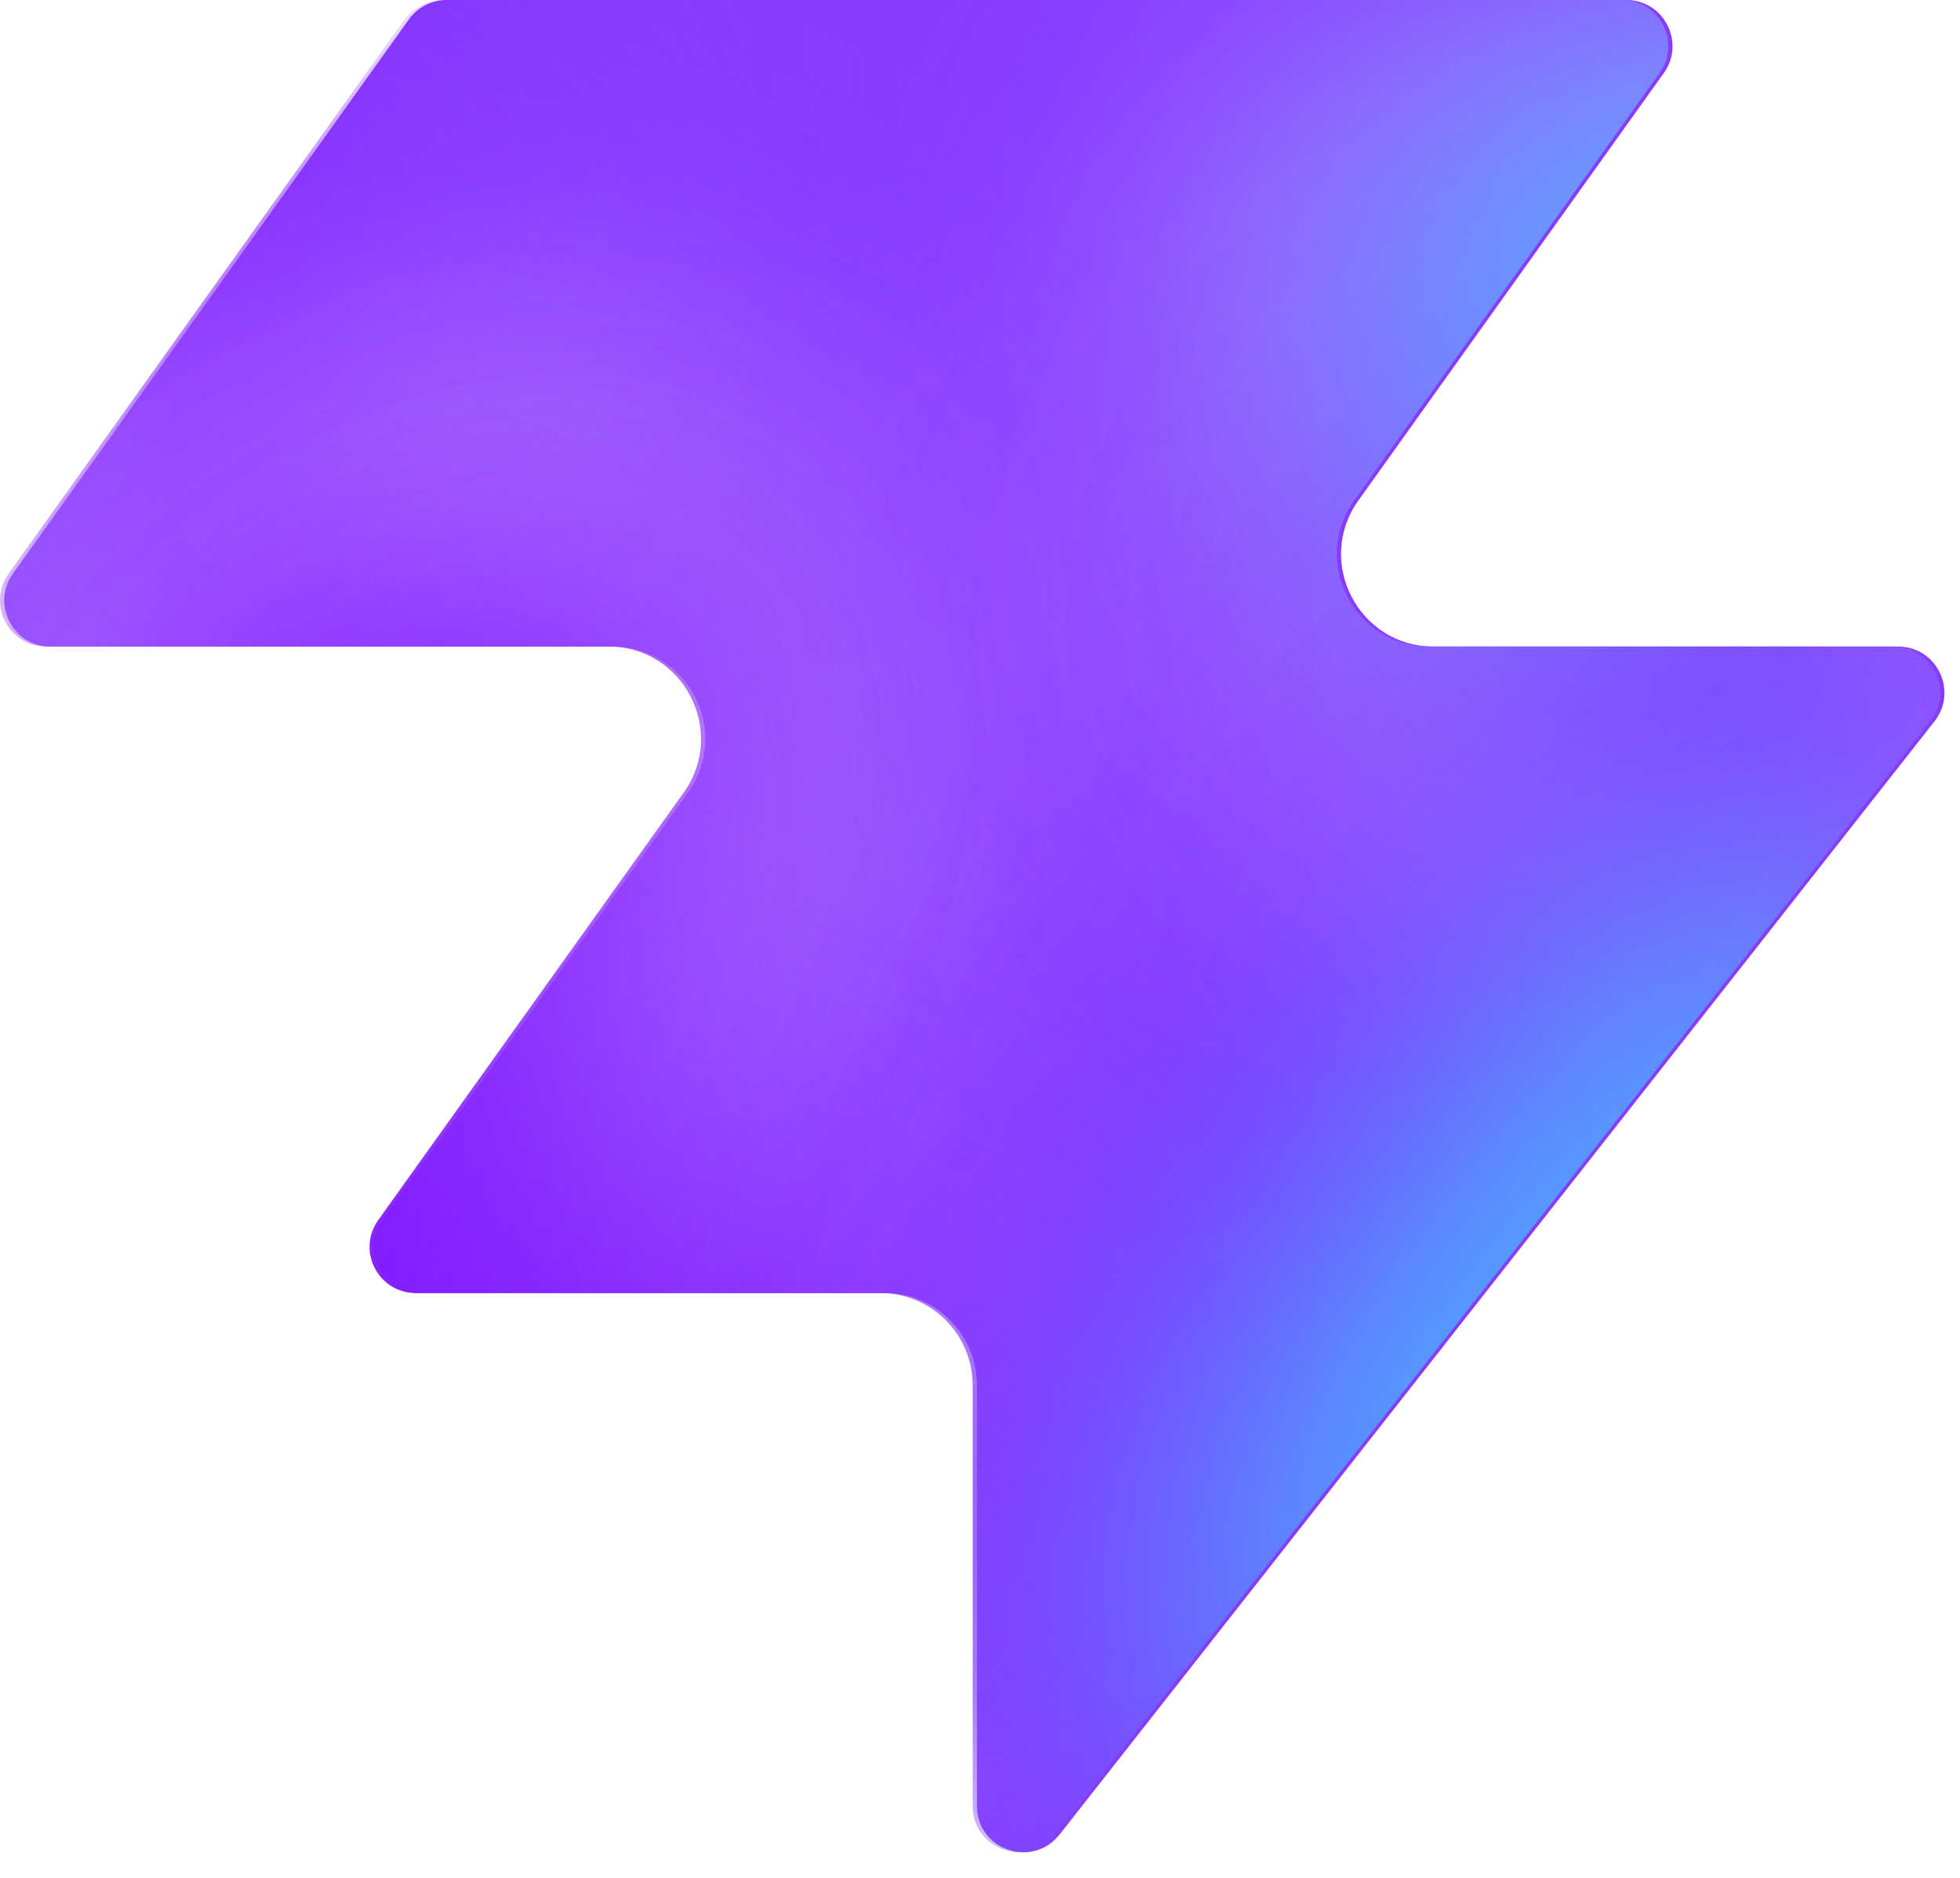
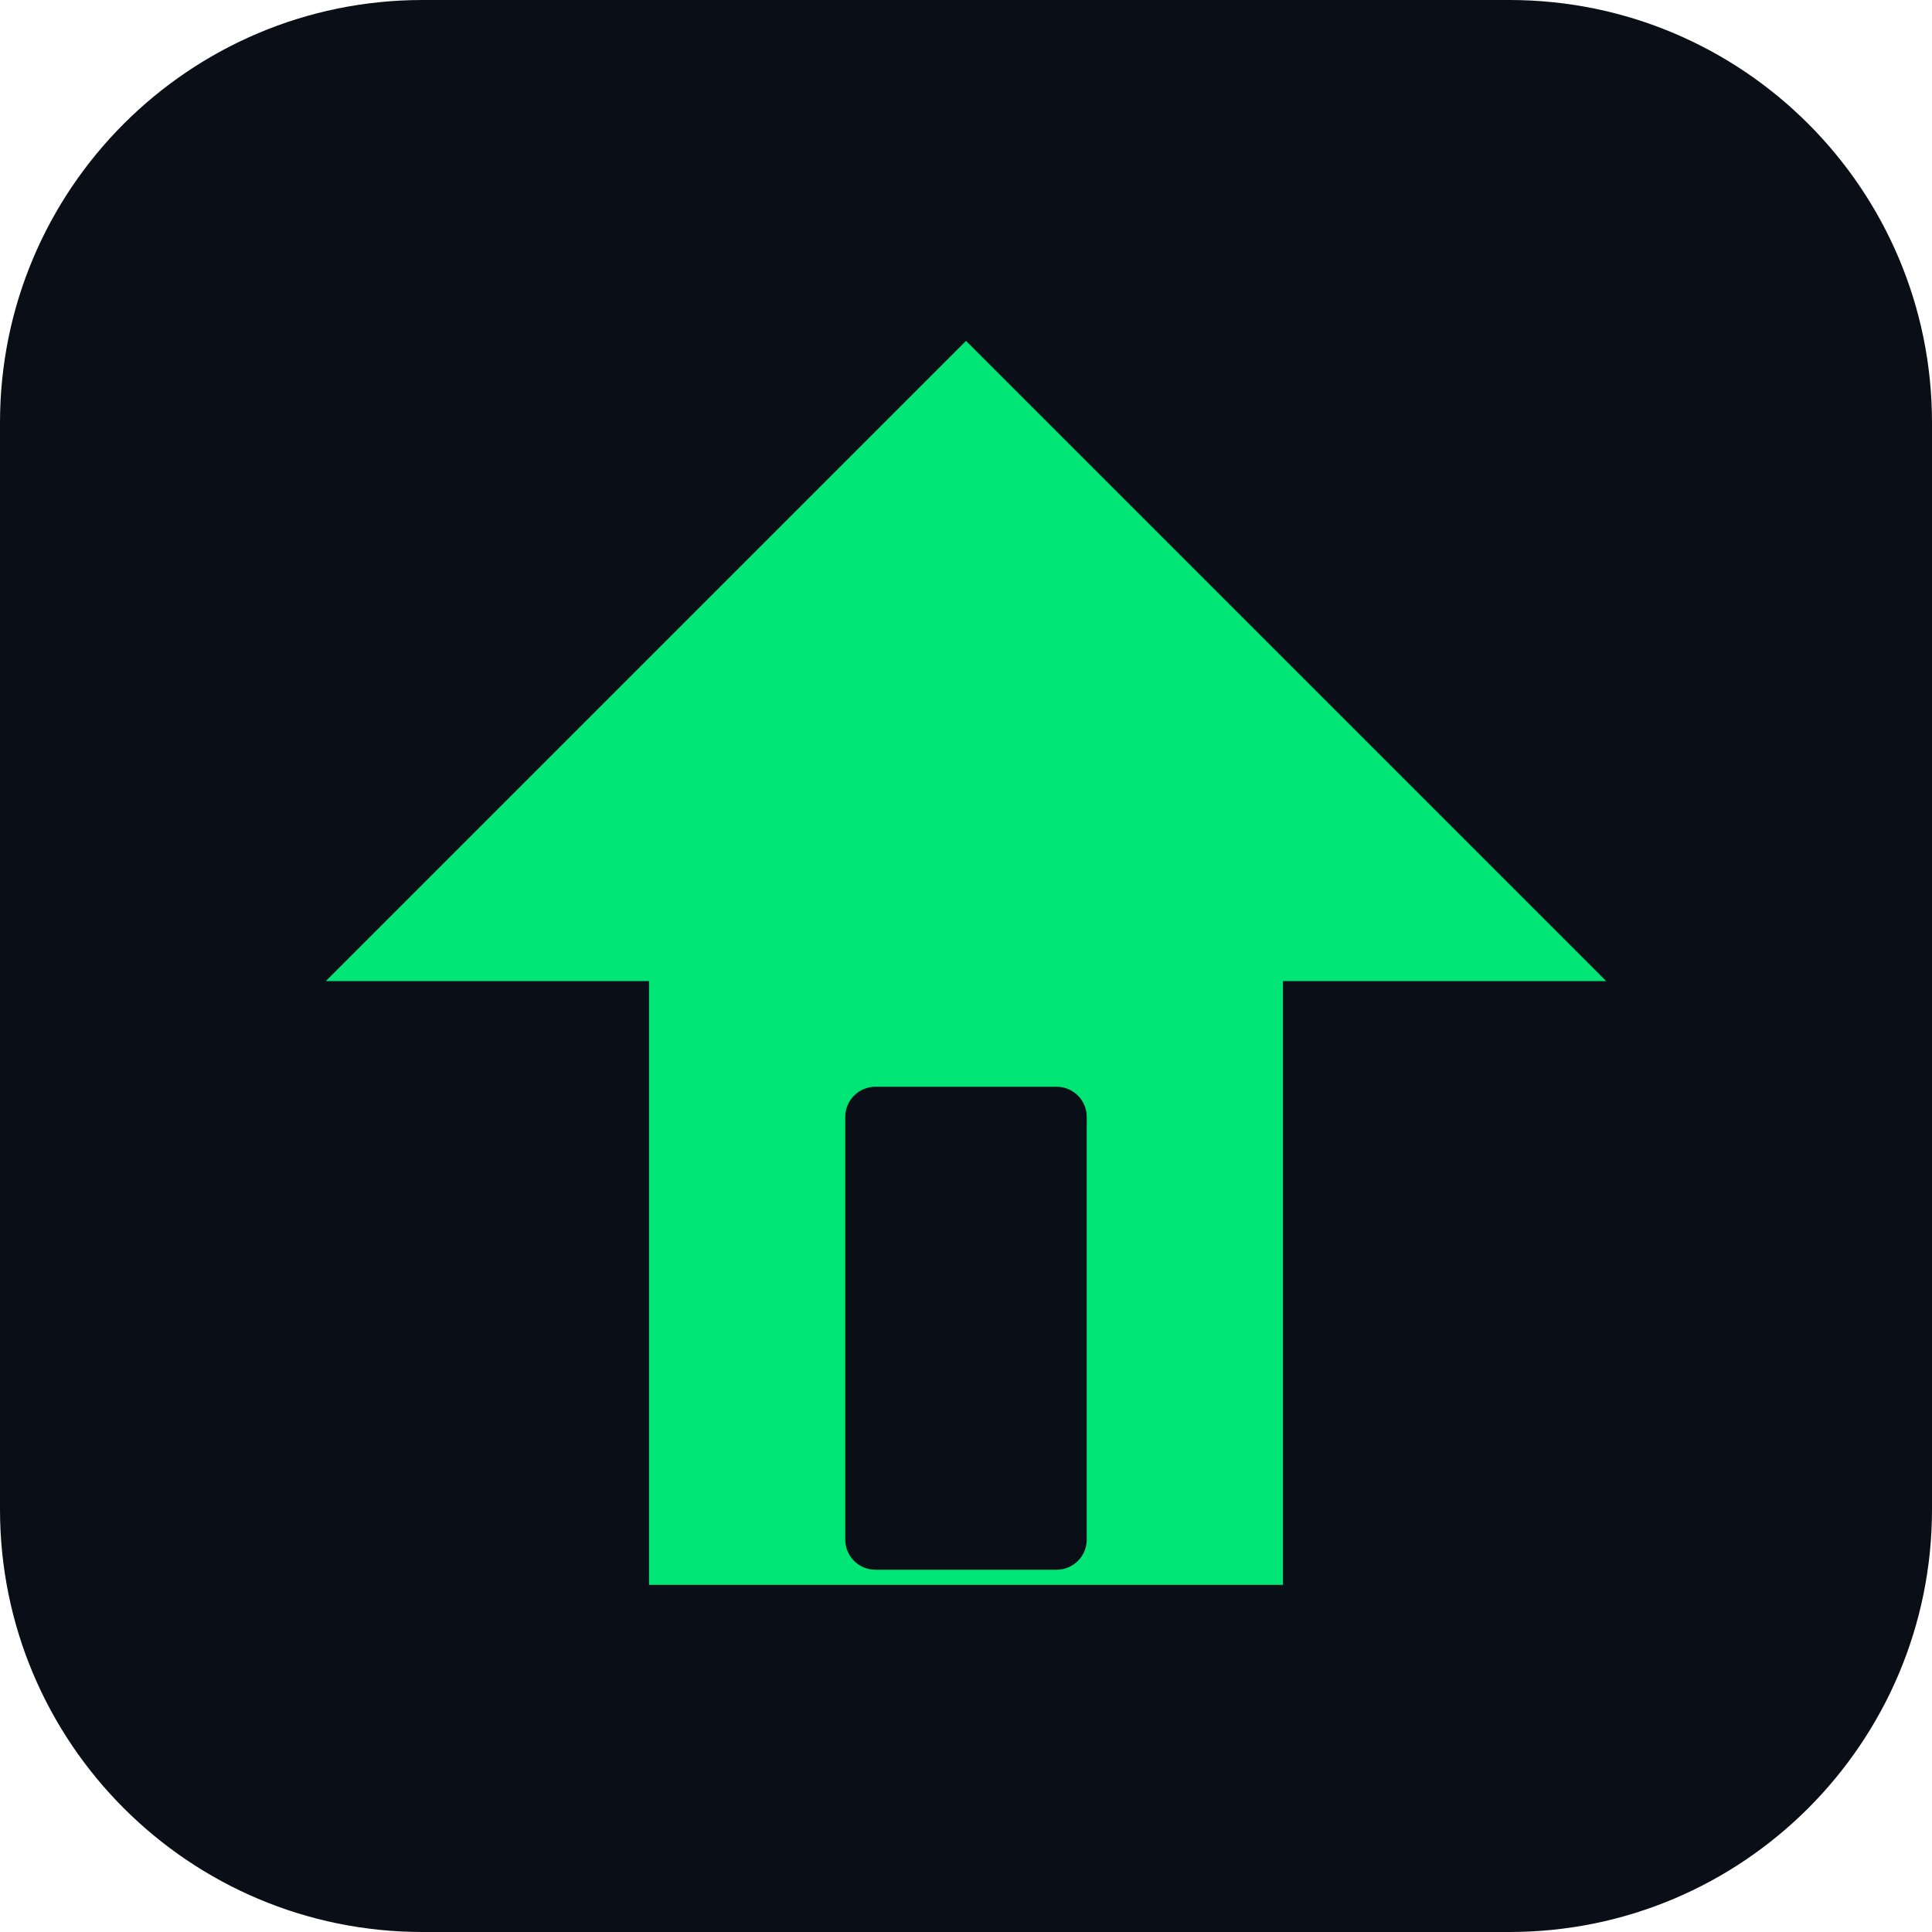
- <svg xmlns="http://www.w3.org/2000/svg" width="48" height="46" fill="none" viewBox="0 0 48 46">
-   <path fill="#863bff" d="M25.946 44.938c-.664.845-2.021.375-2.021-.698V33.937a2.26 2.26 0 0 0-2.262-2.262H10.287c-.92 0-1.456-1.04-.92-1.788l7.48-10.471c1.07-1.497 0-3.578-1.842-3.578H1.237c-.92 0-1.456-1.04-.92-1.788L10.013.474c.214-.297.556-.474.92-.474h28.894c.92 0 1.456 1.04.92 1.788l-7.48 10.471c-1.07 1.498 0 3.579 1.842 3.579h11.377c.943 0 1.473 1.088.89 1.83L25.947 44.94z" style="fill:#863bff;fill:color(display-p3 .525 .23 1);fill-opacity:1" />
-   <mask id="a" width="48" height="46" x="0" y="0" maskUnits="userSpaceOnUse" style="mask-type:alpha">
-     <path fill="#000" d="M25.842 44.938c-.664.844-2.021.375-2.021-.698V33.937a2.26 2.26 0 0 0-2.262-2.262H10.183c-.92 0-1.456-1.04-.92-1.788l7.48-10.471c1.07-1.498 0-3.579-1.842-3.579H1.133c-.92 0-1.456-1.04-.92-1.787L9.91.473c.214-.297.556-.474.92-.474h28.894c.92 0 1.456 1.04.92 1.788l-7.48 10.471c-1.07 1.498 0 3.578 1.842 3.578h11.377c.943 0 1.473 1.088.89 1.832L25.843 44.94z" style="fill:#000;fill-opacity:1" />
-   </mask>
-   <g mask="url(#a)">
-     <g filter="url(#b)">
-       <ellipse cx="5.508" cy="14.704" fill="#ede6ff" rx="5.508" ry="14.704" style="fill:#ede6ff;fill:color(display-p3 .927 .903 1);fill-opacity:1" transform="matrix(.00324 1 1 -.00324 -4.47 31.516)" />
-     </g>
-     <g filter="url(#c)">
-       <ellipse cx="10.399" cy="29.851" fill="#ede6ff" rx="10.399" ry="29.851" style="fill:#ede6ff;fill:color(display-p3 .927 .903 1);fill-opacity:1" transform="matrix(.00324 1 1 -.00324 -39.328 7.883)" />
-     </g>
-     <g filter="url(#d)">
-       <ellipse cx="5.508" cy="30.487" fill="#7e14ff" rx="5.508" ry="30.487" style="fill:#7e14ff;fill:color(display-p3 .492 .077 1);fill-opacity:1" transform="rotate(89.814 -25.913 -14.639)scale(1 -1)" />
-     </g>
-     <g filter="url(#e)">
-       <ellipse cx="5.508" cy="30.599" fill="#7e14ff" rx="5.508" ry="30.599" style="fill:#7e14ff;fill:color(display-p3 .492 .077 1);fill-opacity:1" transform="rotate(89.814 -32.644 -3.334)scale(1 -1)" />
-     </g>
-     <g filter="url(#f)">
-       <ellipse cx="5.508" cy="30.599" fill="#7e14ff" rx="5.508" ry="30.599" style="fill:#7e14ff;fill:color(display-p3 .492 .077 1);fill-opacity:1" transform="matrix(.00324 1 1 -.00324 -34.34 30.47)" />
-     </g>
-     <g filter="url(#g)">
-       <ellipse cx="14.072" cy="22.078" fill="#ede6ff" rx="14.072" ry="22.078" style="fill:#ede6ff;fill:color(display-p3 .927 .903 1);fill-opacity:1" transform="rotate(93.35 24.506 48.493)scale(-1 1)" />
-     </g>
-     <g filter="url(#h)">
-       <ellipse cx="3.47" cy="21.501" fill="#7e14ff" rx="3.47" ry="21.501" style="fill:#7e14ff;fill:color(display-p3 .492 .077 1);fill-opacity:1" transform="rotate(89.009 28.708 47.59)scale(-1 1)" />
-     </g>
-     <g filter="url(#i)">
-       <ellipse cx="3.47" cy="21.501" fill="#7e14ff" rx="3.47" ry="21.501" style="fill:#7e14ff;fill:color(display-p3 .492 .077 1);fill-opacity:1" transform="rotate(89.009 28.708 47.59)scale(-1 1)" />
-     </g>
-     <g filter="url(#j)">
-       <ellipse cx=".387" cy="8.972" fill="#7e14ff" rx="4.407" ry="29.108" style="fill:#7e14ff;fill:color(display-p3 .492 .077 1);fill-opacity:1" transform="rotate(39.51 .387 8.972)" />
-     </g>
-     <g filter="url(#k)">
-       <ellipse cx="47.523" cy="-6.092" fill="#7e14ff" rx="4.407" ry="29.108" style="fill:#7e14ff;fill:color(display-p3 .492 .077 1);fill-opacity:1" transform="rotate(37.892 47.523 -6.092)" />
-     </g>
-     <g filter="url(#l)">
-       <ellipse cx="41.412" cy="6.333" fill="#47bfff" rx="5.971" ry="9.665" style="fill:#47bfff;fill:color(display-p3 .28 .748 1);fill-opacity:1" transform="rotate(37.892 41.412 6.333)" />
-     </g>
-     <g filter="url(#m)">
-       <ellipse cx="-1.879" cy="38.332" fill="#7e14ff" rx="4.407" ry="29.108" style="fill:#7e14ff;fill:color(display-p3 .492 .077 1);fill-opacity:1" transform="rotate(37.892 -1.88 38.332)" />
-     </g>
-     <g filter="url(#n)">
-       <ellipse cx="-1.879" cy="38.332" fill="#7e14ff" rx="4.407" ry="29.108" style="fill:#7e14ff;fill:color(display-p3 .492 .077 1);fill-opacity:1" transform="rotate(37.892 -1.88 38.332)" />
-     </g>
-     <g filter="url(#o)">
-       <ellipse cx="35.651" cy="29.907" fill="#7e14ff" rx="4.407" ry="29.108" style="fill:#7e14ff;fill:color(display-p3 .492 .077 1);fill-opacity:1" transform="rotate(37.892 35.651 29.907)" />
-     </g>
-     <g filter="url(#p)">
-       <ellipse cx="38.418" cy="32.4" fill="#47bfff" rx="5.971" ry="15.297" style="fill:#47bfff;fill:color(display-p3 .28 .748 1);fill-opacity:1" transform="rotate(37.892 38.418 32.4)" />
-     </g>
-   </g>
-   <defs>
-     <filter id="b" width="60.045" height="41.654" x="-19.77" y="16.149" color-interpolation-filters="sRGB" filterUnits="userSpaceOnUse">
-       <feFlood flood-opacity="0" result="BackgroundImageFix" />
-       <feBlend in="SourceGraphic" in2="BackgroundImageFix" result="shape" />
-       <feGaussianBlur result="effect1_foregroundBlur_2002_17158" stdDeviation="7.659" />
-     </filter>
-     <filter id="c" width="90.34" height="51.437" x="-54.613" y="-7.533" color-interpolation-filters="sRGB" filterUnits="userSpaceOnUse">
-       <feFlood flood-opacity="0" result="BackgroundImageFix" />
-       <feBlend in="SourceGraphic" in2="BackgroundImageFix" result="shape" />
-       <feGaussianBlur result="effect1_foregroundBlur_2002_17158" stdDeviation="7.659" />
-     </filter>
-     <filter id="d" width="79.355" height="29.4" x="-49.64" y="2.03" color-interpolation-filters="sRGB" filterUnits="userSpaceOnUse">
-       <feFlood flood-opacity="0" result="BackgroundImageFix" />
-       <feBlend in="SourceGraphic" in2="BackgroundImageFix" result="shape" />
-       <feGaussianBlur result="effect1_foregroundBlur_2002_17158" stdDeviation="4.596" />
-     </filter>
-     <filter id="e" width="79.579" height="29.4" x="-45.045" y="20.029" color-interpolation-filters="sRGB" filterUnits="userSpaceOnUse">
-       <feFlood flood-opacity="0" result="BackgroundImageFix" />
-       <feBlend in="SourceGraphic" in2="BackgroundImageFix" result="shape" />
-       <feGaussianBlur result="effect1_foregroundBlur_2002_17158" stdDeviation="4.596" />
-     </filter>
-     <filter id="f" width="79.579" height="29.4" x="-43.513" y="21.178" color-interpolation-filters="sRGB" filterUnits="userSpaceOnUse">
-       <feFlood flood-opacity="0" result="BackgroundImageFix" />
-       <feBlend in="SourceGraphic" in2="BackgroundImageFix" result="shape" />
-       <feGaussianBlur result="effect1_foregroundBlur_2002_17158" stdDeviation="4.596" />
-     </filter>
-     <filter id="g" width="74.749" height="58.852" x="15.756" y="-17.901" color-interpolation-filters="sRGB" filterUnits="userSpaceOnUse">
-       <feFlood flood-opacity="0" result="BackgroundImageFix" />
-       <feBlend in="SourceGraphic" in2="BackgroundImageFix" result="shape" />
-       <feGaussianBlur result="effect1_foregroundBlur_2002_17158" stdDeviation="7.659" />
-     </filter>
-     <filter id="h" width="61.377" height="25.362" x="23.548" y="2.284" color-interpolation-filters="sRGB" filterUnits="userSpaceOnUse">
-       <feFlood flood-opacity="0" result="BackgroundImageFix" />
-       <feBlend in="SourceGraphic" in2="BackgroundImageFix" result="shape" />
-       <feGaussianBlur result="effect1_foregroundBlur_2002_17158" stdDeviation="4.596" />
-     </filter>
-     <filter id="i" width="61.377" height="25.362" x="23.548" y="2.284" color-interpolation-filters="sRGB" filterUnits="userSpaceOnUse">
-       <feFlood flood-opacity="0" result="BackgroundImageFix" />
-       <feBlend in="SourceGraphic" in2="BackgroundImageFix" result="shape" />
-       <feGaussianBlur result="effect1_foregroundBlur_2002_17158" stdDeviation="4.596" />
-     </filter>
-     <filter id="j" width="56.045" height="63.649" x="-27.636" y="-22.853" color-interpolation-filters="sRGB" filterUnits="userSpaceOnUse">
-       <feFlood flood-opacity="0" result="BackgroundImageFix" />
-       <feBlend in="SourceGraphic" in2="BackgroundImageFix" result="shape" />
-       <feGaussianBlur result="effect1_foregroundBlur_2002_17158" stdDeviation="4.596" />
-     </filter>
-     <filter id="k" width="54.814" height="64.646" x="20.116" y="-38.415" color-interpolation-filters="sRGB" filterUnits="userSpaceOnUse">
-       <feFlood flood-opacity="0" result="BackgroundImageFix" />
-       <feBlend in="SourceGraphic" in2="BackgroundImageFix" result="shape" />
-       <feGaussianBlur result="effect1_foregroundBlur_2002_17158" stdDeviation="4.596" />
-     </filter>
-     <filter id="l" width="33.541" height="35.313" x="24.641" y="-11.323" color-interpolation-filters="sRGB" filterUnits="userSpaceOnUse">
-       <feFlood flood-opacity="0" result="BackgroundImageFix" />
-       <feBlend in="SourceGraphic" in2="BackgroundImageFix" result="shape" />
-       <feGaussianBlur result="effect1_foregroundBlur_2002_17158" stdDeviation="4.596" />
-     </filter>
-     <filter id="m" width="54.814" height="64.646" x="-29.286" y="6.009" color-interpolation-filters="sRGB" filterUnits="userSpaceOnUse">
-       <feFlood flood-opacity="0" result="BackgroundImageFix" />
-       <feBlend in="SourceGraphic" in2="BackgroundImageFix" result="shape" />
-       <feGaussianBlur result="effect1_foregroundBlur_2002_17158" stdDeviation="4.596" />
-     </filter>
-     <filter id="n" width="54.814" height="64.646" x="-29.286" y="6.009" color-interpolation-filters="sRGB" filterUnits="userSpaceOnUse">
-       <feFlood flood-opacity="0" result="BackgroundImageFix" />
-       <feBlend in="SourceGraphic" in2="BackgroundImageFix" result="shape" />
-       <feGaussianBlur result="effect1_foregroundBlur_2002_17158" stdDeviation="4.596" />
-     </filter>
-     <filter id="o" width="54.814" height="64.646" x="8.244" y="-2.416" color-interpolation-filters="sRGB" filterUnits="userSpaceOnUse">
-       <feFlood flood-opacity="0" result="BackgroundImageFix" />
-       <feBlend in="SourceGraphic" in2="BackgroundImageFix" result="shape" />
-       <feGaussianBlur result="effect1_foregroundBlur_2002_17158" stdDeviation="4.596" />
-     </filter>
-     <filter id="p" width="39.409" height="43.623" x="18.713" y="10.588" color-interpolation-filters="sRGB" filterUnits="userSpaceOnUse">
-       <feFlood flood-opacity="0" result="BackgroundImageFix" />
-       <feBlend in="SourceGraphic" in2="BackgroundImageFix" result="shape" />
-       <feGaussianBlur result="effect1_foregroundBlur_2002_17158" stdDeviation="4.596" />
-     </filter>
-   </defs>
+ <svg xmlns="http://www.w3.org/2000/svg" viewBox="0 0 64 64">
+   <rect width="64" height="64" rx="14" fill="#0a0e17" />
+   <path d="M32 12 L12 32 L22 32 L22 52 L42 52 L42 32 L52 32 Z" fill="#00e676" stroke="#00e676" stroke-width="1" />
+   <rect x="28" y="36" width="8" height="16" rx="1" fill="#0a0e17" />
</svg>
